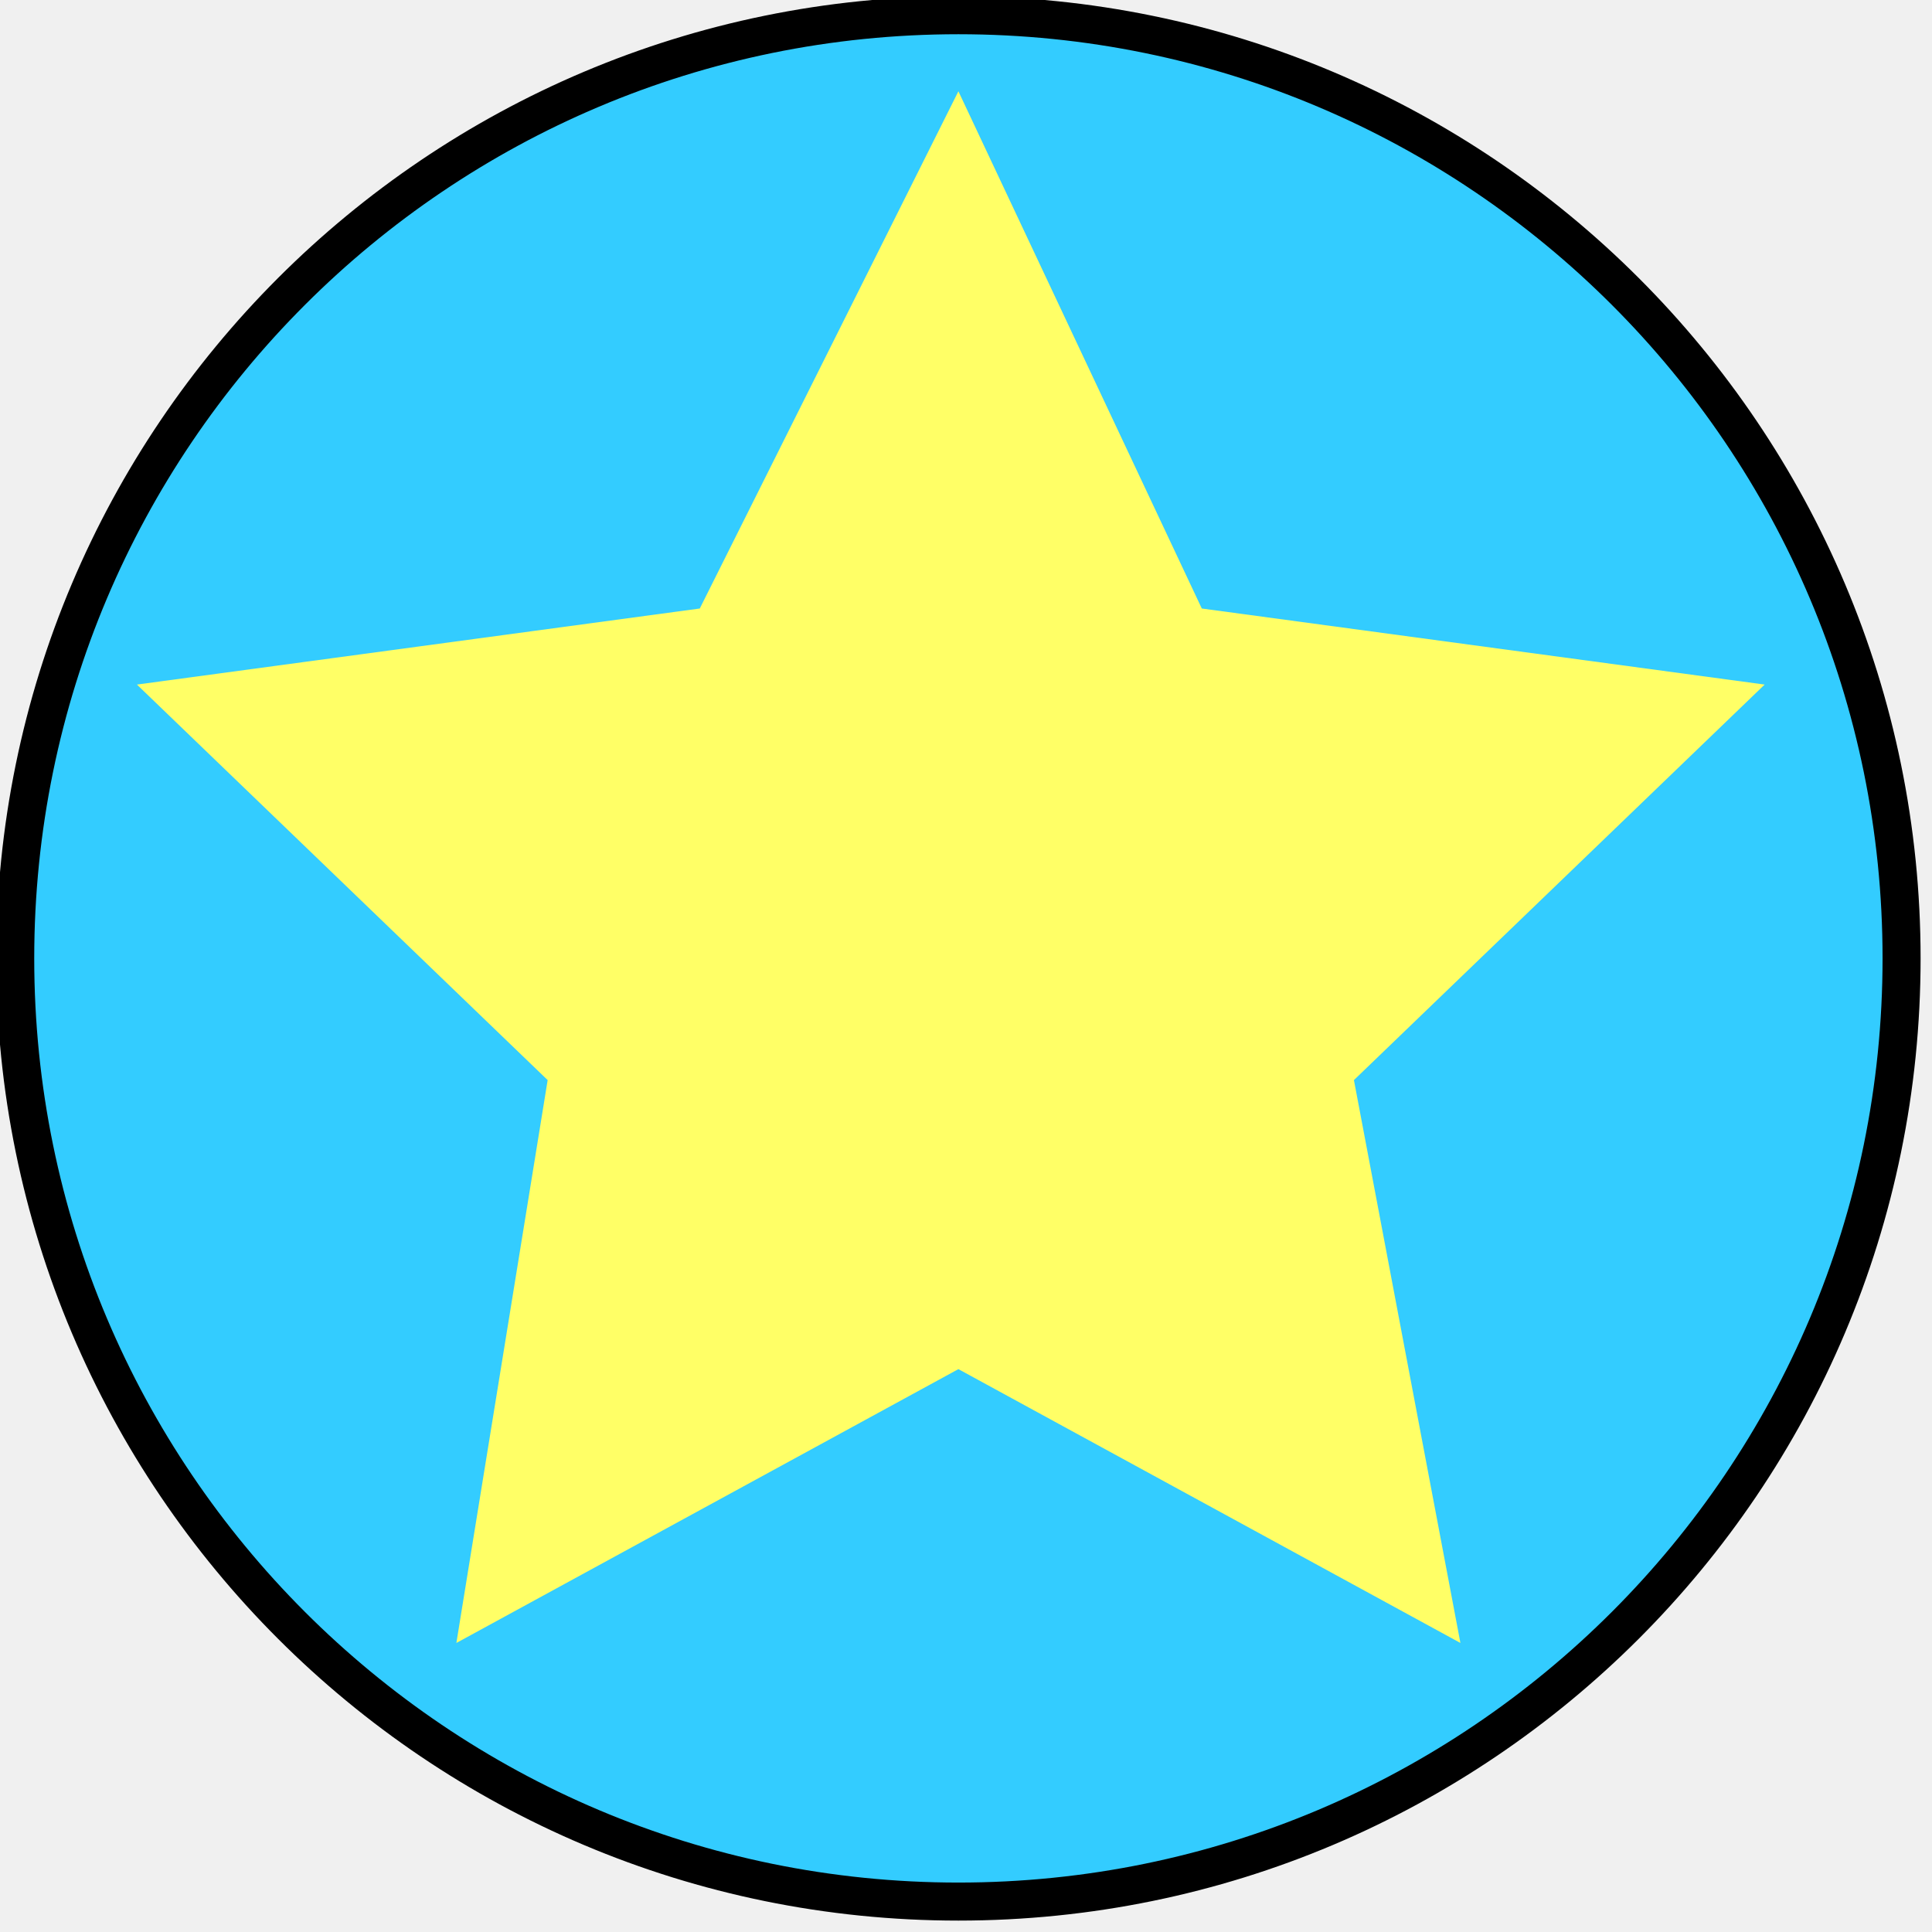
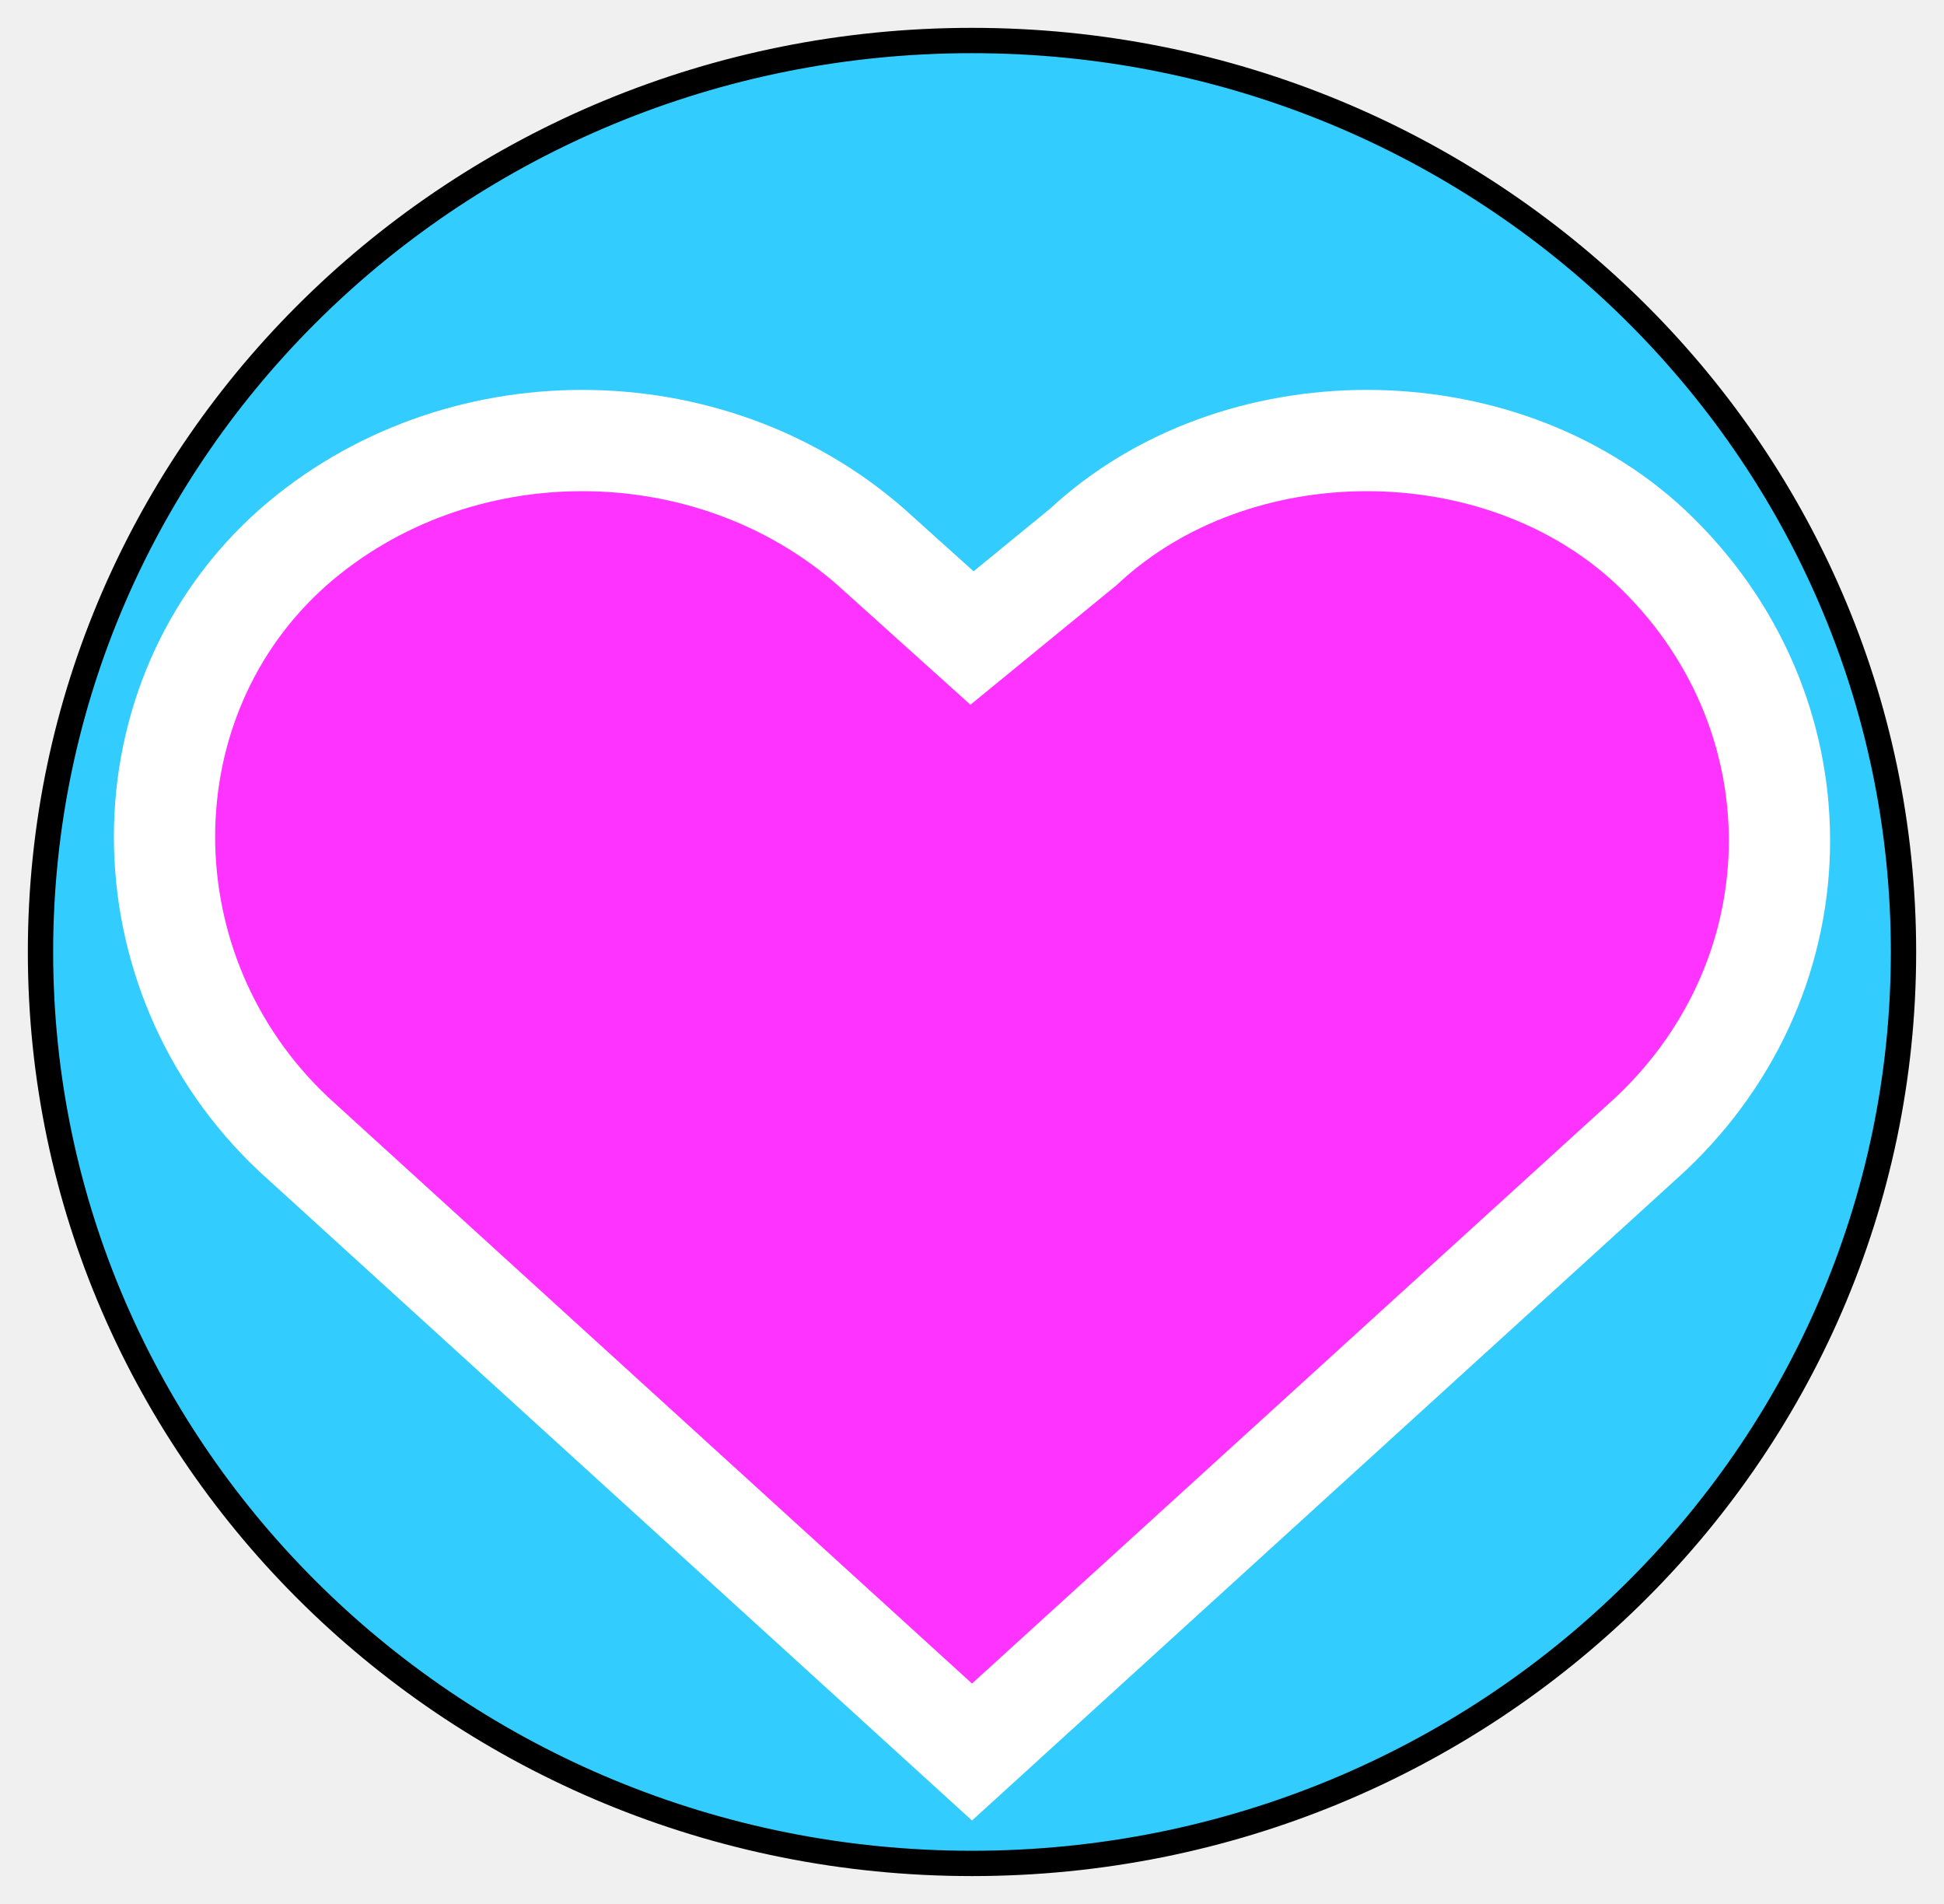
- <svg xmlns="http://www.w3.org/2000/svg" version="1.1" id="Layer_1" x="0px" y="0px" height="18px" width="18px" viewBox="-346.7 361.4 12.7 12.7" style="enable-background:new -346.7 361.4 12.7 12.7;" xml:space="preserve">
+ <svg xmlns="http://www.w3.org/2000/svg" version="1.1" id="Layer_1" x="0px" y="0px" viewBox="-417.4 432.9 19.2 18.8" style="enable-background:new -417.4 432.9 19.2 18.8;" xml:space="preserve">
  <style type="text/css">
	.st0{fill:#33CCFF;stroke:#000000;stroke-width:0.25;stroke-miterlimit:10;}
- 	.st1{fill:#FFFF66;}
+ 	.st1{fill:#FF33FF;stroke:#FFFFFF;stroke-miterlimit:10;}
</style>
-   <circle class="st0" cx="-340.4" cy="367.7" r="6.2" />
-   <polygon class="st1" points="-340.4,362 -338.8,365.4 -335.1,365.9 -337.8,368.5 -337.1,372.2 -340.4,370.4 -343.7,372.2  -343.1,368.5 -345.8,365.9 -342.1,365.4 " />
+   <ellipse class="st0" cx="-407.8" cy="442.3" rx="9.2" ry="9" />
+   <path class="st1" d="M-401.1,438.3c-1.5-1.4-4.1-1.4-5.6,0l-1.1,0.9l-1-0.9c-1.6-1.4-4.1-1.4-5.7,0c-1.7,1.5-1.7,4.2,0,5.8l6.7,6.1  l6.7-6.1C-399.4,442.5-399.4,439.9-401.1,438.3z" />
</svg>
